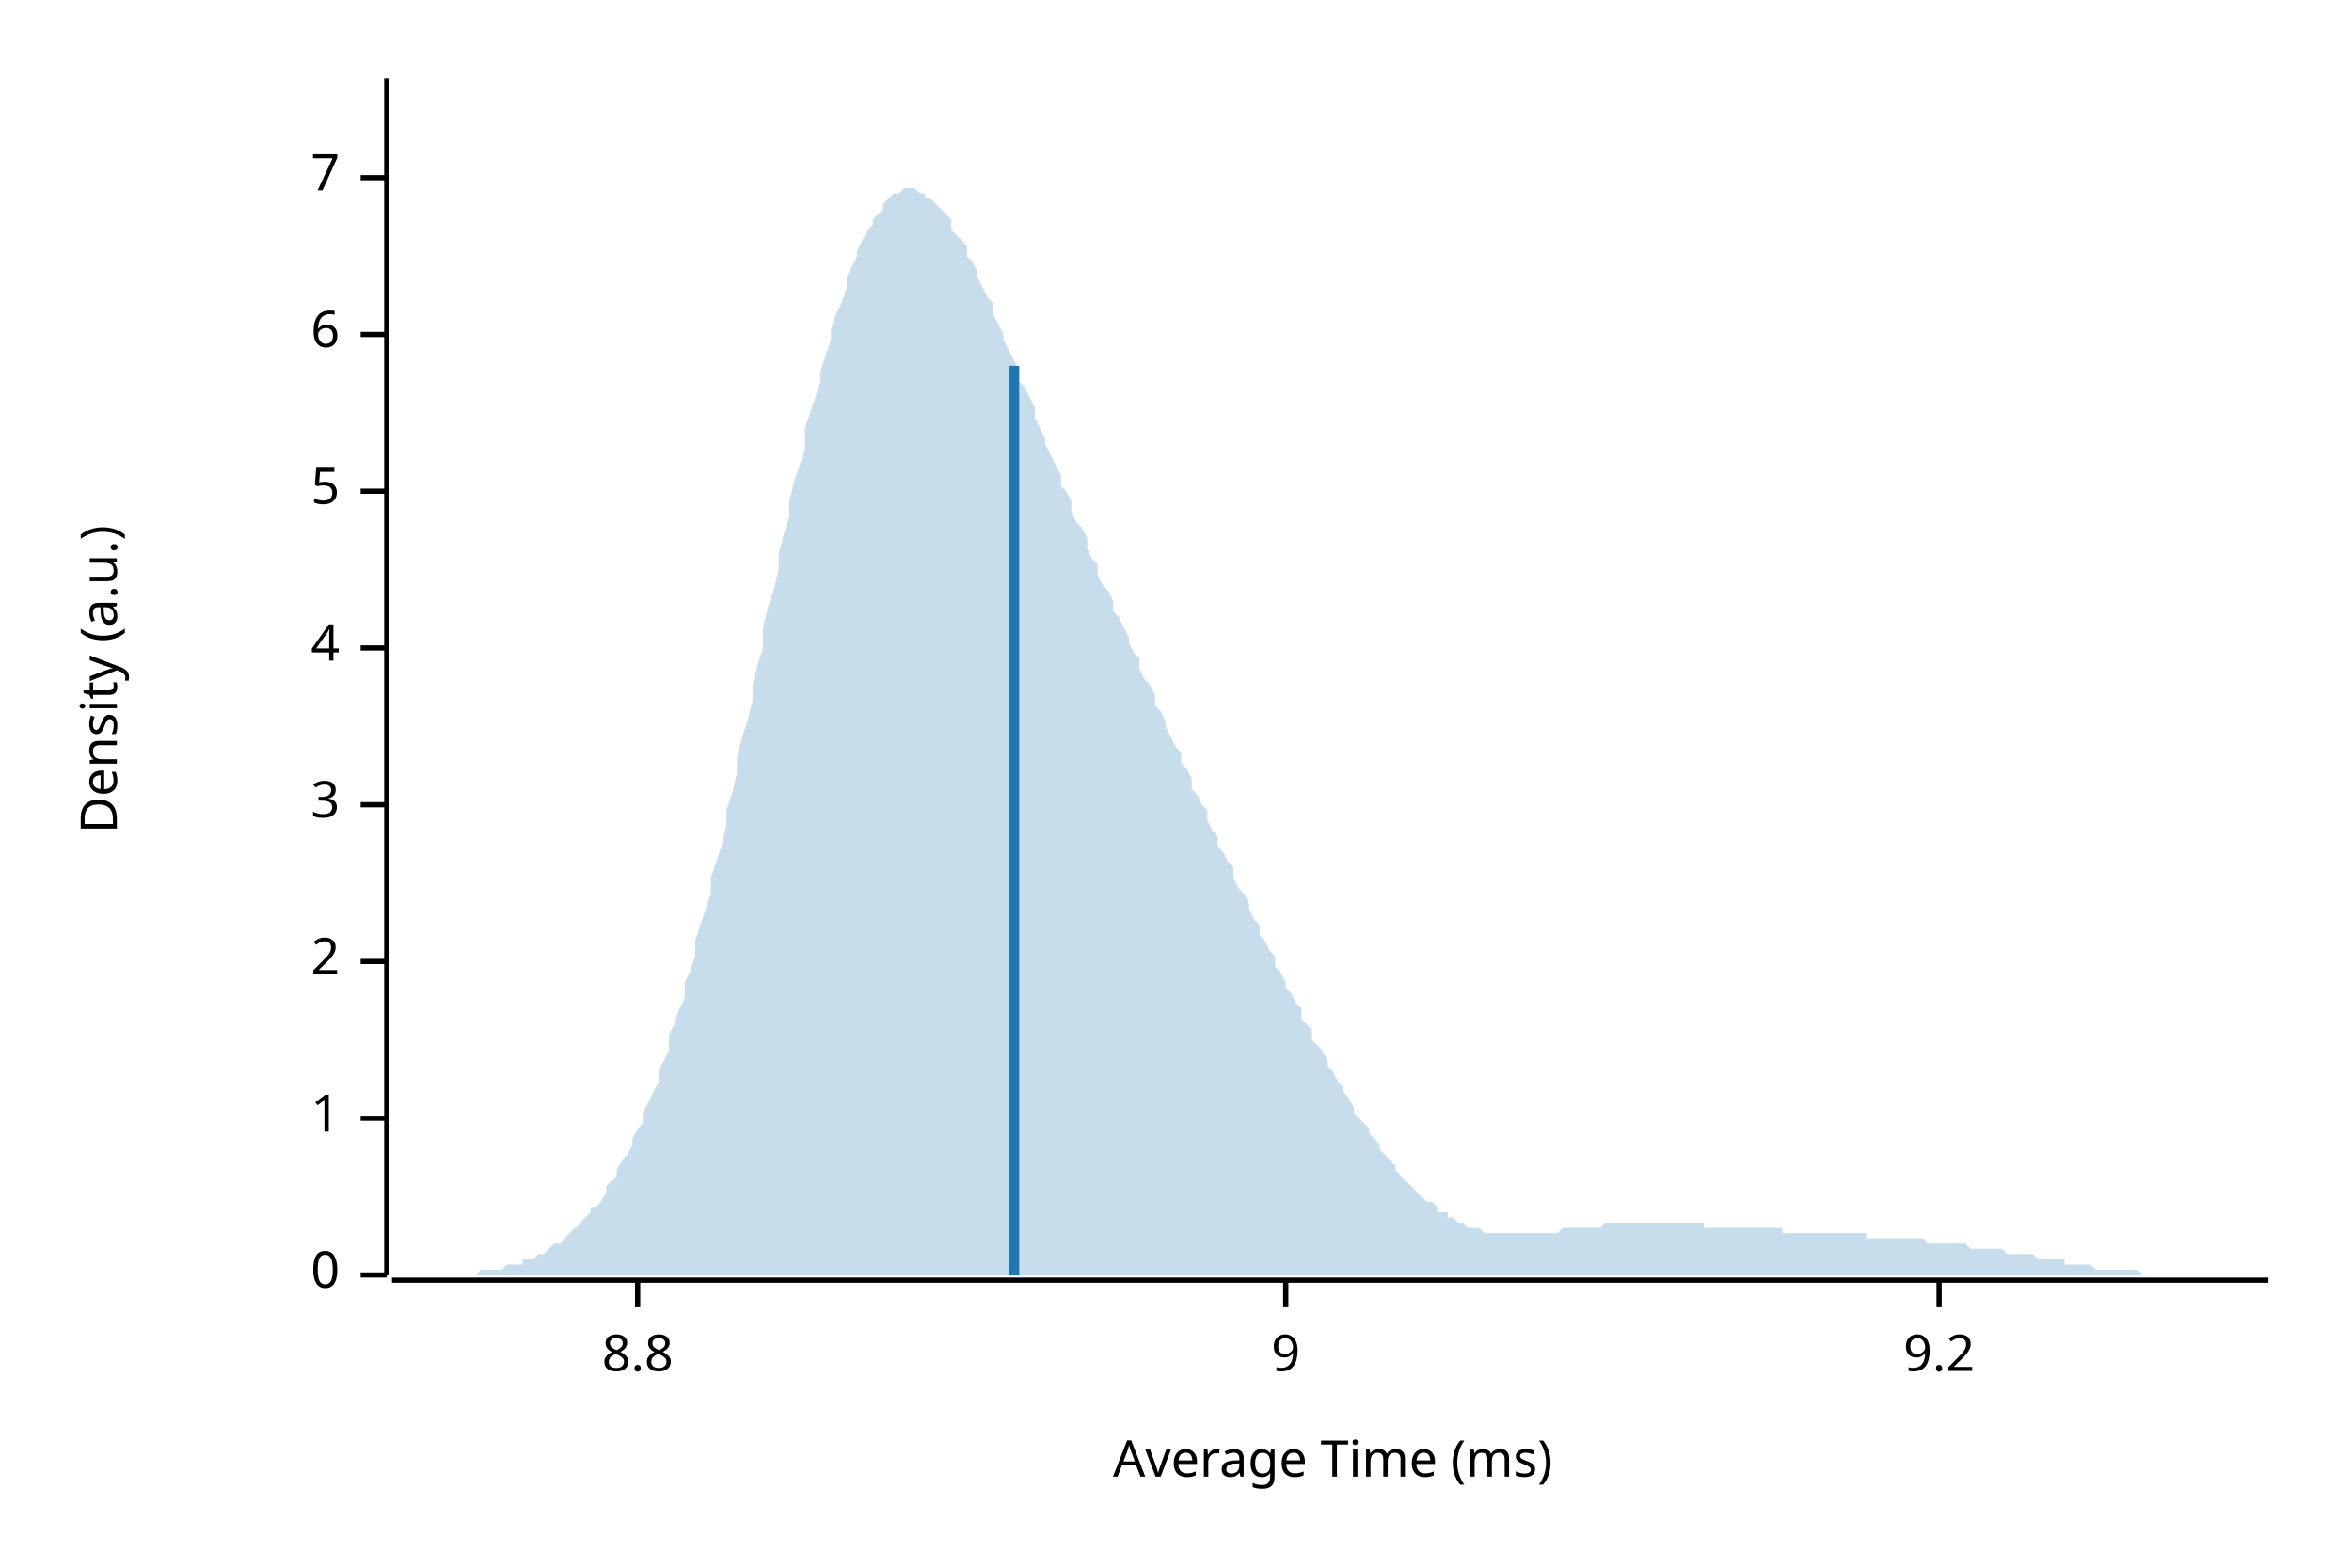
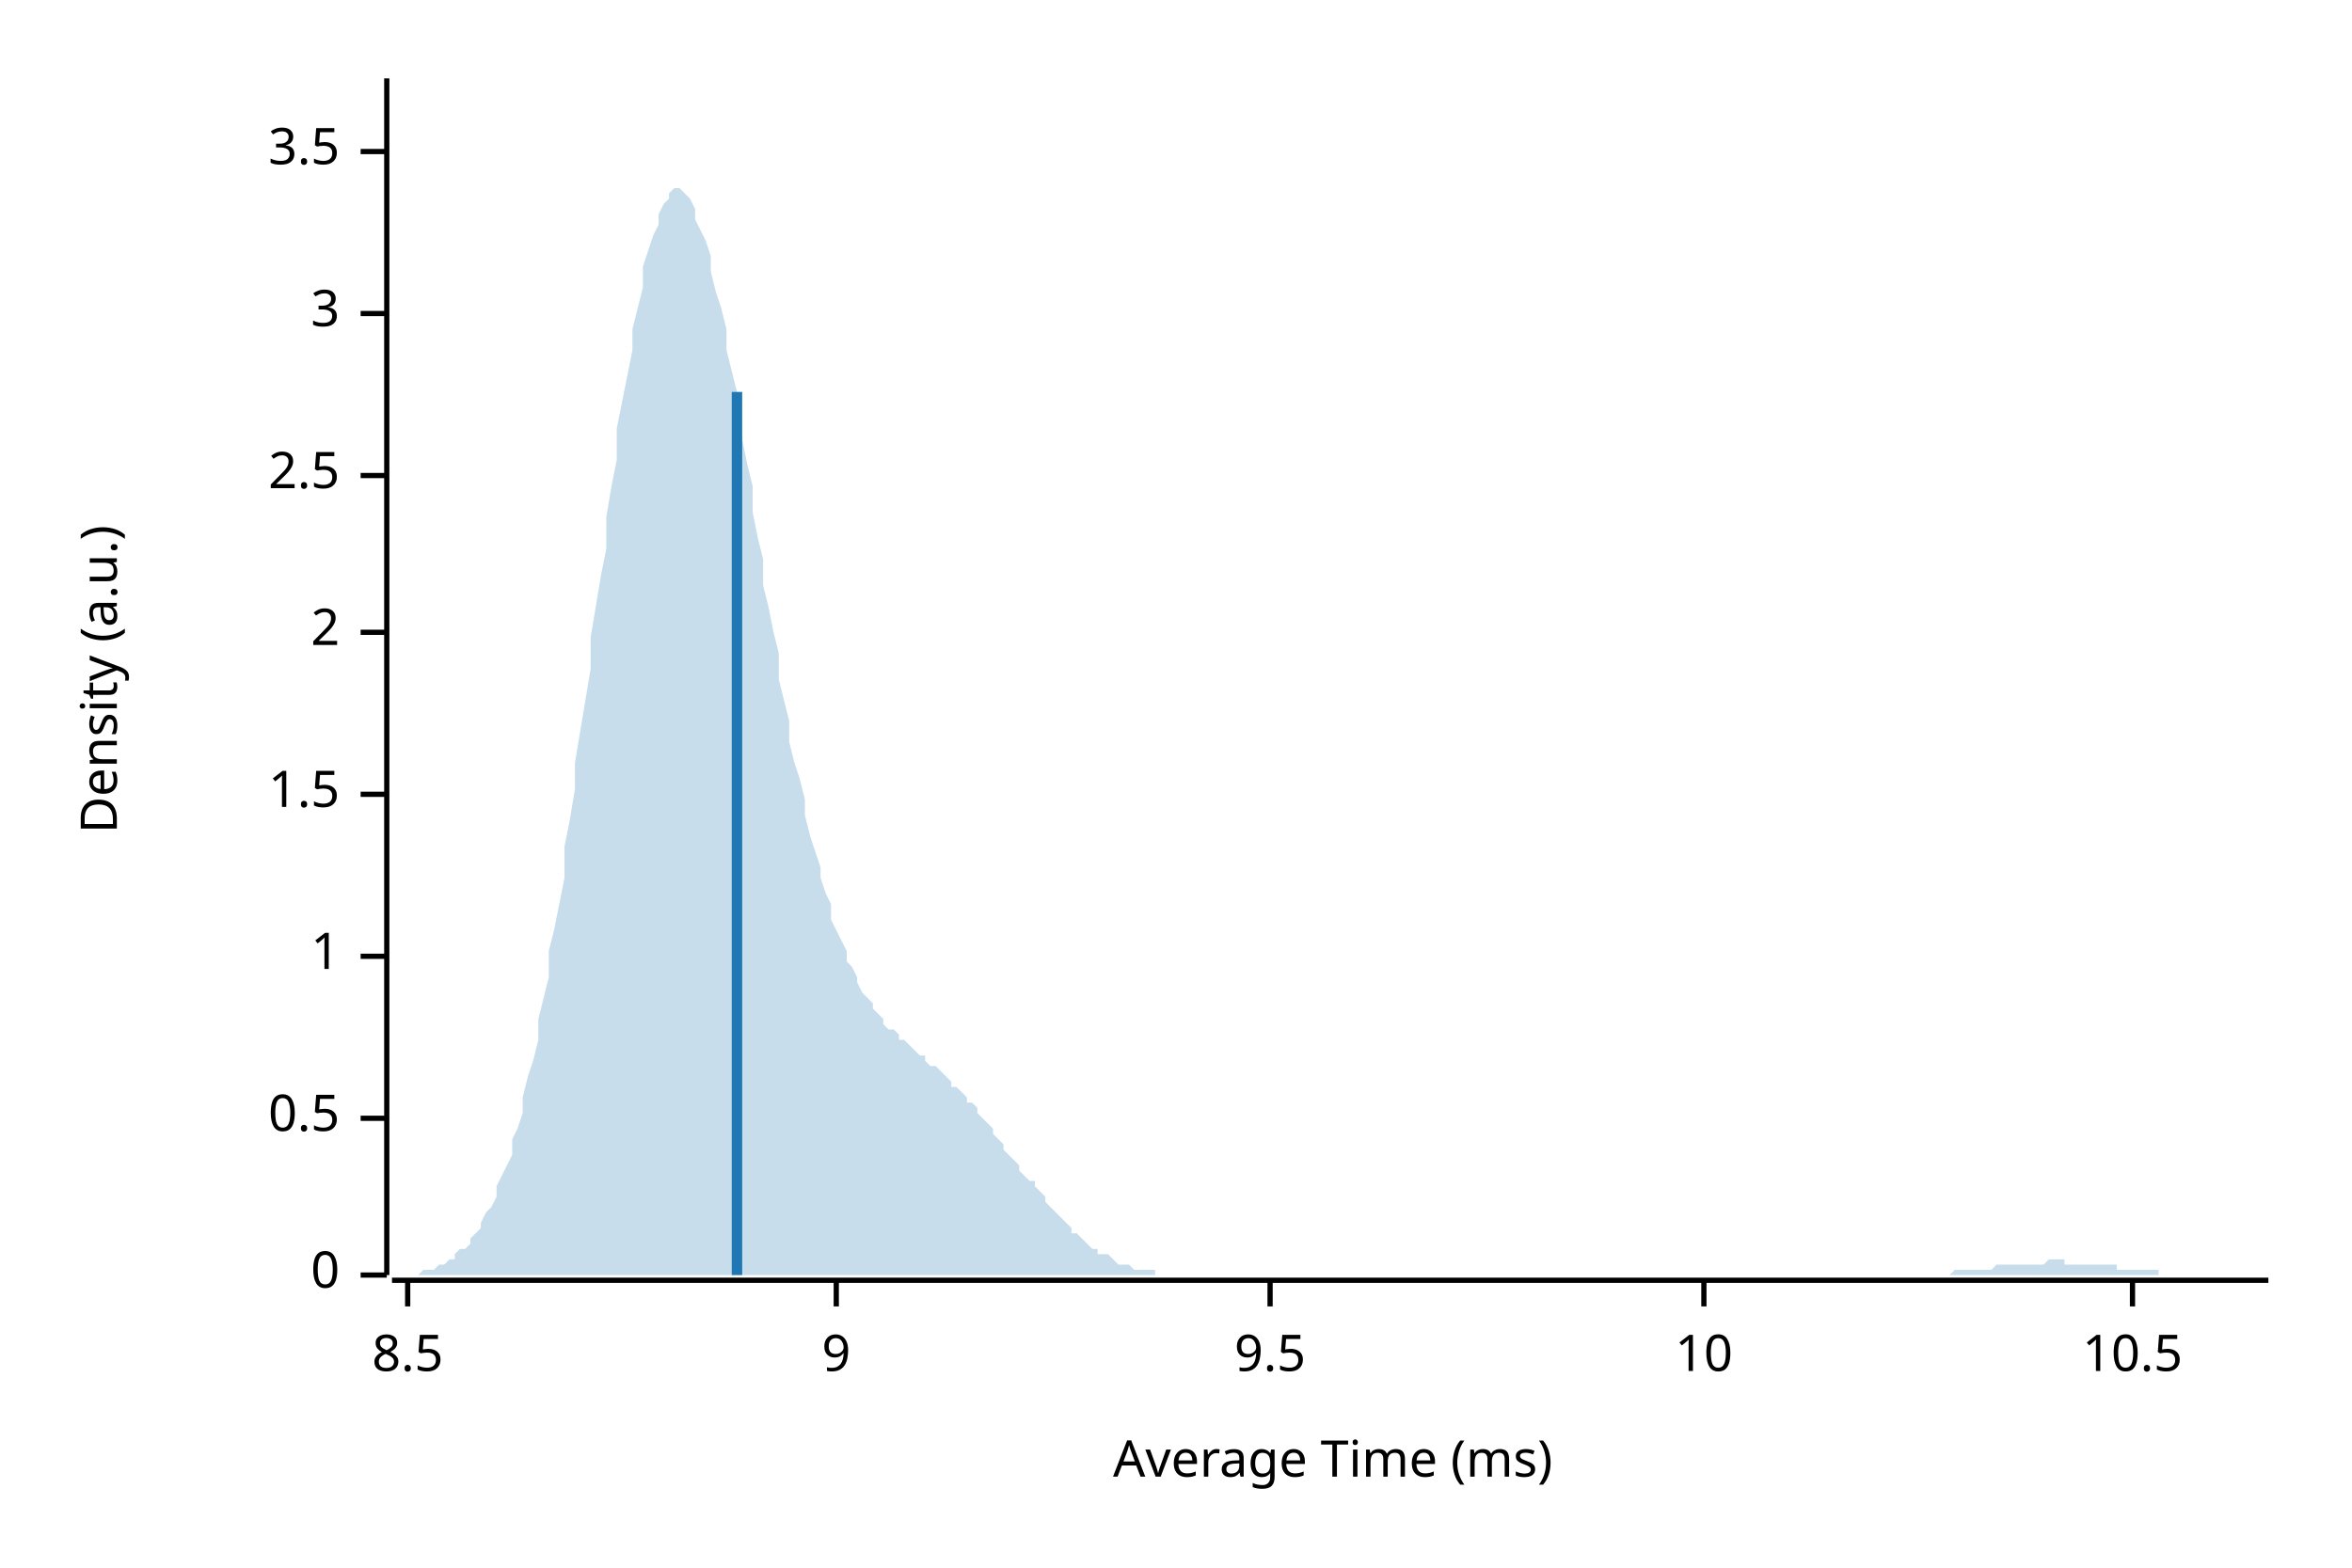
<svg xmlns="http://www.w3.org/2000/svg" width="450" height="300" viewBox="0 0 450 300">
  <text x="15" y="130" dy="0.76em" text-anchor="middle" font-family="sans-serif" font-size="9.677" opacity="1" fill="#000000" transform="rotate(270, 15, 130)">
Density (a.u.)
</text>
  <text x="255" y="285" dy="-0.5ex" text-anchor="middle" font-family="sans-serif" font-size="9.677" opacity="1" fill="#000000">
Average Time (ms)
</text>
  <polyline fill="none" opacity="1" stroke="#000000" stroke-width="1" points="74,15 74,244 " />
  <text x="65" y="244" dy="0.5ex" text-anchor="end" font-family="sans-serif" font-size="9.677" opacity="1" fill="#000000">
0
</text>
  <polyline fill="none" opacity="1" stroke="#000000" stroke-width="1" points="69,244 74,244 " />
  <text x="65" y="214" dy="0.5ex" text-anchor="end" font-family="sans-serif" font-size="9.677" opacity="1" fill="#000000">
+ 0.5
+ </text>
+   <polyline fill="none" opacity="1" stroke="#000000" stroke-width="1" points="69,214 74,214 " />
+   <text x="65" y="183" dy="0.5ex" text-anchor="end" font-family="sans-serif" font-size="9.677" opacity="1" fill="#000000">
1
</text>
-   <polyline fill="none" opacity="1" stroke="#000000" stroke-width="1" points="69,214 74,214 " />
-   <text x="65" y="184" dy="0.5ex" text-anchor="end" font-family="sans-serif" font-size="9.677" opacity="1" fill="#000000">
+   <polyline fill="none" opacity="1" stroke="#000000" stroke-width="1" points="69,183 74,183 " />
+   <text x="65" y="152" dy="0.5ex" text-anchor="end" font-family="sans-serif" font-size="9.677" opacity="1" fill="#000000">
+ 1.5
+ </text>
+   <polyline fill="none" opacity="1" stroke="#000000" stroke-width="1" points="69,152 74,152 " />
+   <text x="65" y="121" dy="0.5ex" text-anchor="end" font-family="sans-serif" font-size="9.677" opacity="1" fill="#000000">
2
</text>
-   <polyline fill="none" opacity="1" stroke="#000000" stroke-width="1" points="69,184 74,184 " />
-   <text x="65" y="154" dy="0.5ex" text-anchor="end" font-family="sans-serif" font-size="9.677" opacity="1" fill="#000000">
+   <polyline fill="none" opacity="1" stroke="#000000" stroke-width="1" points="69,121 74,121 " />
+   <text x="65" y="91" dy="0.5ex" text-anchor="end" font-family="sans-serif" font-size="9.677" opacity="1" fill="#000000">
+ 2.5
+ </text>
+   <polyline fill="none" opacity="1" stroke="#000000" stroke-width="1" points="69,91 74,91 " />
+   <text x="65" y="60" dy="0.5ex" text-anchor="end" font-family="sans-serif" font-size="9.677" opacity="1" fill="#000000">
3
</text>
-   <polyline fill="none" opacity="1" stroke="#000000" stroke-width="1" points="69,154 74,154 " />
-   <text x="65" y="124" dy="0.5ex" text-anchor="end" font-family="sans-serif" font-size="9.677" opacity="1" fill="#000000">
- 4
+   <polyline fill="none" opacity="1" stroke="#000000" stroke-width="1" points="69,60 74,60 " />
+   <text x="65" y="29" dy="0.5ex" text-anchor="end" font-family="sans-serif" font-size="9.677" opacity="1" fill="#000000">
+ 3.5
</text>
-   <polyline fill="none" opacity="1" stroke="#000000" stroke-width="1" points="69,124 74,124 " />
-   <text x="65" y="94" dy="0.5ex" text-anchor="end" font-family="sans-serif" font-size="9.677" opacity="1" fill="#000000">
- 5
+   <polyline fill="none" opacity="1" stroke="#000000" stroke-width="1" points="69,29 74,29 " />
+   <polyline fill="none" opacity="1" stroke="#000000" stroke-width="1" points="75,245 434,245 " />
+   <text x="78" y="255" dy="0.76em" text-anchor="middle" font-family="sans-serif" font-size="9.677" opacity="1" fill="#000000">
+ 8.5
</text>
-   <polyline fill="none" opacity="1" stroke="#000000" stroke-width="1" points="69,94 74,94 " />
-   <text x="65" y="64" dy="0.5ex" text-anchor="end" font-family="sans-serif" font-size="9.677" opacity="1" fill="#000000">
- 6
- </text>
-   <polyline fill="none" opacity="1" stroke="#000000" stroke-width="1" points="69,64 74,64 " />
-   <text x="65" y="34" dy="0.5ex" text-anchor="end" font-family="sans-serif" font-size="9.677" opacity="1" fill="#000000">
- 7
- </text>
-   <polyline fill="none" opacity="1" stroke="#000000" stroke-width="1" points="69,34 74,34 " />
-   <polyline fill="none" opacity="1" stroke="#000000" stroke-width="1" points="75,245 434,245 " />
-   <text x="122" y="255" dy="0.76em" text-anchor="middle" font-family="sans-serif" font-size="9.677" opacity="1" fill="#000000">
- 8.8
- </text>
-   <polyline fill="none" opacity="1" stroke="#000000" stroke-width="1" points="122,245 122,250 " />
-   <text x="246" y="255" dy="0.76em" text-anchor="middle" font-family="sans-serif" font-size="9.677" opacity="1" fill="#000000">
+   <polyline fill="none" opacity="1" stroke="#000000" stroke-width="1" points="78,245 78,250 " />
+   <text x="160" y="255" dy="0.76em" text-anchor="middle" font-family="sans-serif" font-size="9.677" opacity="1" fill="#000000">
9
</text>
-   <polyline fill="none" opacity="1" stroke="#000000" stroke-width="1" points="246,245 246,250 " />
-   <text x="371" y="255" dy="0.76em" text-anchor="middle" font-family="sans-serif" font-size="9.677" opacity="1" fill="#000000">
- 9.2
+   <polyline fill="none" opacity="1" stroke="#000000" stroke-width="1" points="160,245 160,250 " />
+   <text x="243" y="255" dy="0.76em" text-anchor="middle" font-family="sans-serif" font-size="9.677" opacity="1" fill="#000000">
+ 9.5
</text>
-   <polyline fill="none" opacity="1" stroke="#000000" stroke-width="1" points="371,245 371,250 " />
-   <polygon opacity="0.25" fill="#1F78B4" points="75,244 75,244 76,244 77,244 77,244 78,244 79,244 80,244 80,244 81,244 82,244 82,244 83,244 84,244 85,244 85,244 86,244 87,244 87,244 88,244 89,244 90,244 90,244 91,244 92,243 92,243 93,243 94,243 95,243 95,243 96,243 97,242 98,242 98,242 99,242 100,242 100,241 101,241 102,241 103,240 103,240 104,240 105,239 105,239 106,238 107,238 108,237 108,237 109,236 110,235 110,235 111,234 112,233 113,232 113,231 114,231 115,230 116,228 116,227 117,226 118,225 118,224 119,222 120,221 121,219 121,218 122,216 123,215 123,213 124,211 125,209 126,207 126,205 127,203 128,201 128,198 129,196 130,193 131,191 131,188 132,186 133,183 133,180 134,177 135,174 136,171 136,168 137,165 138,162 139,158 139,155 140,152 141,148 141,145 142,141 143,138 144,134 144,131 145,127 146,124 146,120 147,116 148,113 149,109 149,106 150,102 151,99 151,96 152,92 153,89 154,86 154,82 155,79 156,76 157,73 157,71 158,68 159,65 159,63 160,60 161,58 162,55 162,53 163,51 164,49 164,48 165,46 166,44 167,43 167,42 168,41 169,40 169,39 170,38 171,37 172,37 172,37 173,36 174,36 175,36 175,36 176,37 177,37 177,38 178,38 179,39 180,40 180,40 181,41 182,42 182,44 183,45 184,46 185,47 185,49 186,50 187,52 187,53 188,55 189,57 190,58 190,60 191,62 192,64 192,65 193,67 194,69 195,71 195,73 196,74 197,76 198,78 198,80 199,82 200,84 200,85 201,87 202,89 203,91 203,93 204,94 205,96 205,98 206,100 207,101 208,103 208,105 209,107 210,108 210,110 211,112 212,113 213,115 213,117 214,118 215,120 216,122 216,123 217,125 218,126 218,128 219,130 220,131 221,133 221,135 222,136 223,138 223,139 224,141 225,143 226,144 226,146 227,147 228,149 228,151 229,152 230,154 231,155 231,157 232,159 233,160 233,162 234,163 235,165 236,166 236,168 237,170 238,171 239,173 239,174 240,176 241,177 241,179 242,180 243,182 244,183 244,185 245,186 246,188 246,189 247,190 248,192 249,193 249,195 250,196 251,197 251,199 252,200 253,201 254,203 254,204 255,205 256,207 257,208 257,209 258,210 259,212 259,213 260,214 261,215 262,216 262,217 263,218 264,219 264,220 265,221 266,222 267,223 267,224 268,225 269,226 269,226 270,227 271,228 272,229 272,229 273,230 274,230 275,231 275,232 276,232 277,232 277,233 278,233 279,234 280,234 280,234 281,235 282,235 282,235 283,235 284,236 285,236 285,236 286,236 287,236 287,236 288,236 289,236 290,236 290,236 291,236 292,236 292,236 293,236 294,236 295,236 295,236 296,236 297,236 298,236 298,236 299,235 300,235 300,235 301,235 302,235 303,235 303,235 304,235 305,235 305,235 306,235 307,234 308,234 308,234 309,234 310,234 310,234 311,234 312,234 313,234 313,234 314,234 315,234 316,234 316,234 317,234 318,234 318,234 319,234 320,234 321,234 321,234 322,234 323,234 323,234 324,234 325,234 326,234 326,235 327,235 328,235 328,235 329,235 330,235 331,235 331,235 332,235 333,235 333,235 334,235 335,235 336,235 336,235 337,235 338,235 339,235 339,235 340,235 341,235 341,236 342,236 343,236 344,236 344,236 345,236 346,236 346,236 347,236 348,236 349,236 349,236 350,236 351,236 351,236 352,236 353,236 354,236 354,236 355,236 356,236 357,236 357,237 358,237 359,237 359,237 360,237 361,237 362,237 362,237 363,237 364,237 364,237 365,237 366,237 367,237 367,237 368,237 369,238 369,238 370,238 371,238 372,238 372,238 373,238 374,238 375,238 375,238 376,238 377,239 377,239 378,239 379,239 380,239 380,239 381,239 382,239 382,239 383,239 384,240 385,240 385,240 386,240 387,240 387,240 388,240 389,240 390,241 390,241 391,241 392,241 392,241 393,241 394,241 395,241 395,242 396,242 397,242 398,242 398,242 399,242 400,242 400,242 401,243 402,243 403,243 403,243 404,243 405,243 405,243 406,243 407,243 408,243 408,243 409,243 410,244 410,244 411,244 412,244 413,244 413,244 414,244 415,244 416,244 416,244 417,244 418,244 418,244 419,244 420,244 421,244 421,244 422,244 423,244 423,244 424,244 425,244 426,244 426,244 427,244 428,244 428,244 429,244 430,244 431,244 431,244 432,244 433,244 434,244 434,244 75,244 " />
-   <polyline fill="none" opacity="1" stroke="#1F78B4" stroke-width="2" points="194,244 194,70 " />
+   <polyline fill="none" opacity="1" stroke="#000000" stroke-width="1" points="243,245 243,250 " />
+   <text x="326" y="255" dy="0.76em" text-anchor="middle" font-family="sans-serif" font-size="9.677" opacity="1" fill="#000000">
+ 10
+ </text>
+   <polyline fill="none" opacity="1" stroke="#000000" stroke-width="1" points="326,245 326,250 " />
+   <text x="408" y="255" dy="0.76em" text-anchor="middle" font-family="sans-serif" font-size="9.677" opacity="1" fill="#000000">
+ 10.5
+ </text>
+   <polyline fill="none" opacity="1" stroke="#000000" stroke-width="1" points="408,245 408,250 " />
+   <polygon opacity="0.25" fill="#1F78B4" points="75,244 75,244 76,244 77,244 77,244 78,244 79,244 80,244 80,244 81,243 82,243 82,243 83,243 84,242 85,242 85,242 86,241 87,241 87,240 88,239 89,239 90,238 90,237 91,236 92,235 92,234 93,232 94,231 95,229 95,227 96,225 97,223 98,221 98,218 99,216 100,213 100,210 101,206 102,203 103,199 103,195 104,191 105,187 105,182 106,178 107,173 108,168 108,162 109,157 110,151 110,146 111,140 112,134 113,128 113,122 114,116 115,110 116,105 116,99 117,93 118,88 118,82 119,77 120,72 121,67 121,63 122,59 123,55 123,51 124,48 125,45 126,43 126,41 127,39 128,38 128,37 129,36 130,36 131,37 131,37 132,38 133,40 133,42 134,44 135,46 136,49 136,52 137,56 138,59 139,63 139,67 140,71 141,75 141,80 142,84 143,89 144,93 144,98 145,103 146,107 146,112 147,116 148,121 149,125 149,130 150,134 151,138 151,142 152,146 153,149 154,153 154,156 155,160 156,163 157,166 157,168 158,171 159,173 159,176 160,178 161,180 162,182 162,184 163,185 164,187 164,188 165,190 166,191 167,192 167,193 168,194 169,195 169,196 170,197 171,197 172,198 172,199 173,199 174,200 175,201 175,201 176,202 177,202 177,203 178,204 179,204 180,205 180,205 181,206 182,207 182,208 183,208 184,209 185,210 185,211 186,211 187,212 187,213 188,214 189,215 190,216 190,217 191,218 192,219 192,220 193,221 194,222 195,223 195,224 196,225 197,226 198,226 198,227 199,228 200,229 200,230 201,231 202,232 203,233 203,233 204,234 205,235 205,236 206,236 207,237 208,238 208,238 209,239 210,239 210,240 211,240 212,240 213,241 213,241 214,242 215,242 216,242 216,242 217,243 218,243 218,243 219,243 220,243 221,243 221,244 222,244 223,244 223,244 224,244 225,244 226,244 226,244 227,244 228,244 228,244 229,244 230,244 231,244 231,244 232,244 233,244 233,244 234,244 235,244 236,244 236,244 237,244 238,244 239,244 239,244 240,244 241,244 241,244 242,244 243,244 244,244 244,244 245,244 246,244 246,244 247,244 248,244 249,244 249,244 250,244 251,244 251,244 252,244 253,244 254,244 254,244 255,244 256,244 257,244 257,244 258,244 259,244 259,244 260,244 261,244 262,244 262,244 263,244 264,244 264,244 265,244 266,244 267,244 267,244 268,244 269,244 269,244 270,244 271,244 272,244 272,244 273,244 274,244 275,244 275,244 276,244 277,244 277,244 278,244 279,244 280,244 280,244 281,244 282,244 282,244 283,244 284,244 285,244 285,244 286,244 287,244 287,244 288,244 289,244 290,244 290,244 291,244 292,244 292,244 293,244 294,244 295,244 295,244 296,244 297,244 298,244 298,244 299,244 300,244 300,244 301,244 302,244 303,244 303,244 304,244 305,244 305,244 306,244 307,244 308,244 308,244 309,244 310,244 310,244 311,244 312,244 313,244 313,244 314,244 315,244 316,244 316,244 317,244 318,244 318,244 319,244 320,244 321,244 321,244 322,244 323,244 323,244 324,244 325,244 326,244 326,244 327,244 328,244 328,244 329,244 330,244 331,244 331,244 332,244 333,244 333,244 334,244 335,244 336,244 336,244 337,244 338,244 339,244 339,244 340,244 341,244 341,244 342,244 343,244 344,244 344,244 345,244 346,244 346,244 347,244 348,244 349,244 349,244 350,244 351,244 351,244 352,244 353,244 354,244 354,244 355,244 356,244 357,244 357,244 358,244 359,244 359,244 360,244 361,244 362,244 362,244 363,244 364,244 364,244 365,244 366,244 367,244 367,244 368,244 369,244 369,244 370,244 371,244 372,244 372,244 373,244 374,243 375,243 375,243 376,243 377,243 377,243 378,243 379,243 380,243 380,243 381,243 382,242 382,242 383,242 384,242 385,242 385,242 386,242 387,242 387,242 388,242 389,242 390,242 390,242 391,242 392,241 392,241 393,241 394,241 395,241 395,242 396,242 397,242 398,242 398,242 399,242 400,242 400,242 401,242 402,242 403,242 403,242 404,242 405,242 405,243 406,243 407,243 408,243 408,243 409,243 410,243 410,243 411,243 412,243 413,243 413,244 414,244 415,244 416,244 416,244 417,244 418,244 418,244 419,244 420,244 421,244 421,244 422,244 423,244 423,244 424,244 425,244 426,244 426,244 427,244 428,244 428,244 429,244 430,244 431,244 431,244 432,244 433,244 434,244 434,244 75,244 " />
+   <polyline fill="none" opacity="1" stroke="#1F78B4" stroke-width="2" points="141,244 141,75 " />
</svg>
